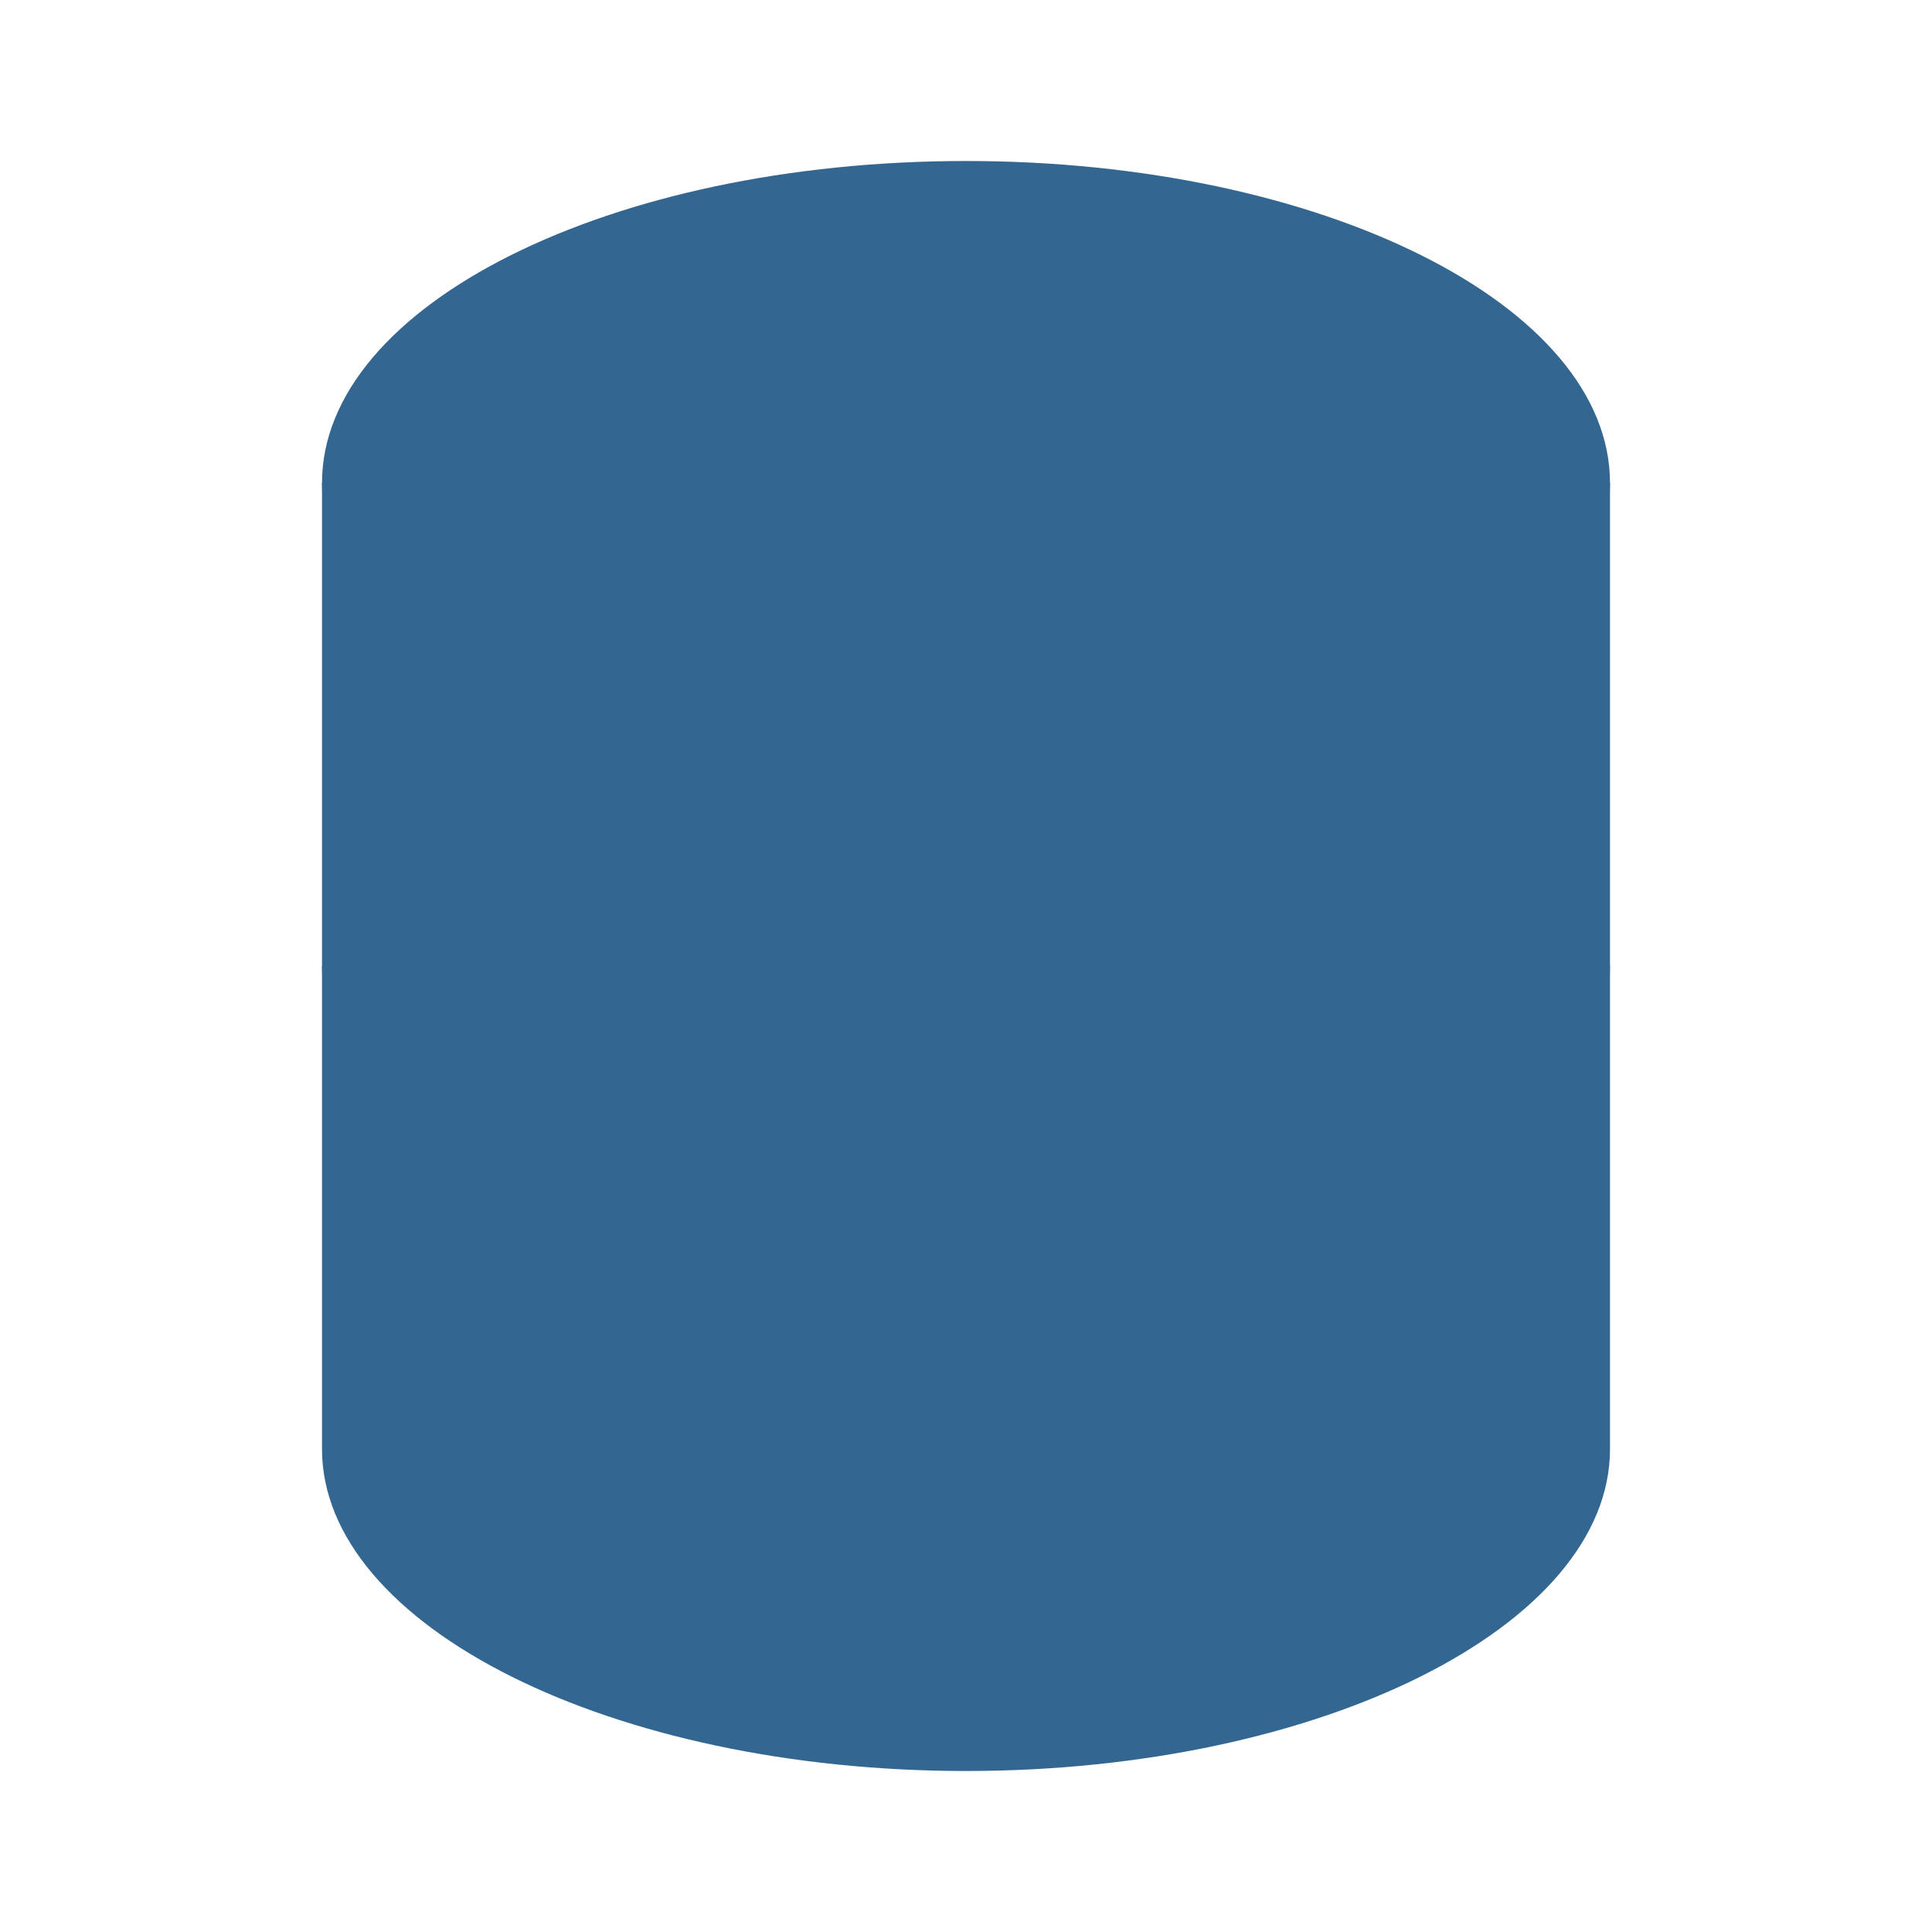
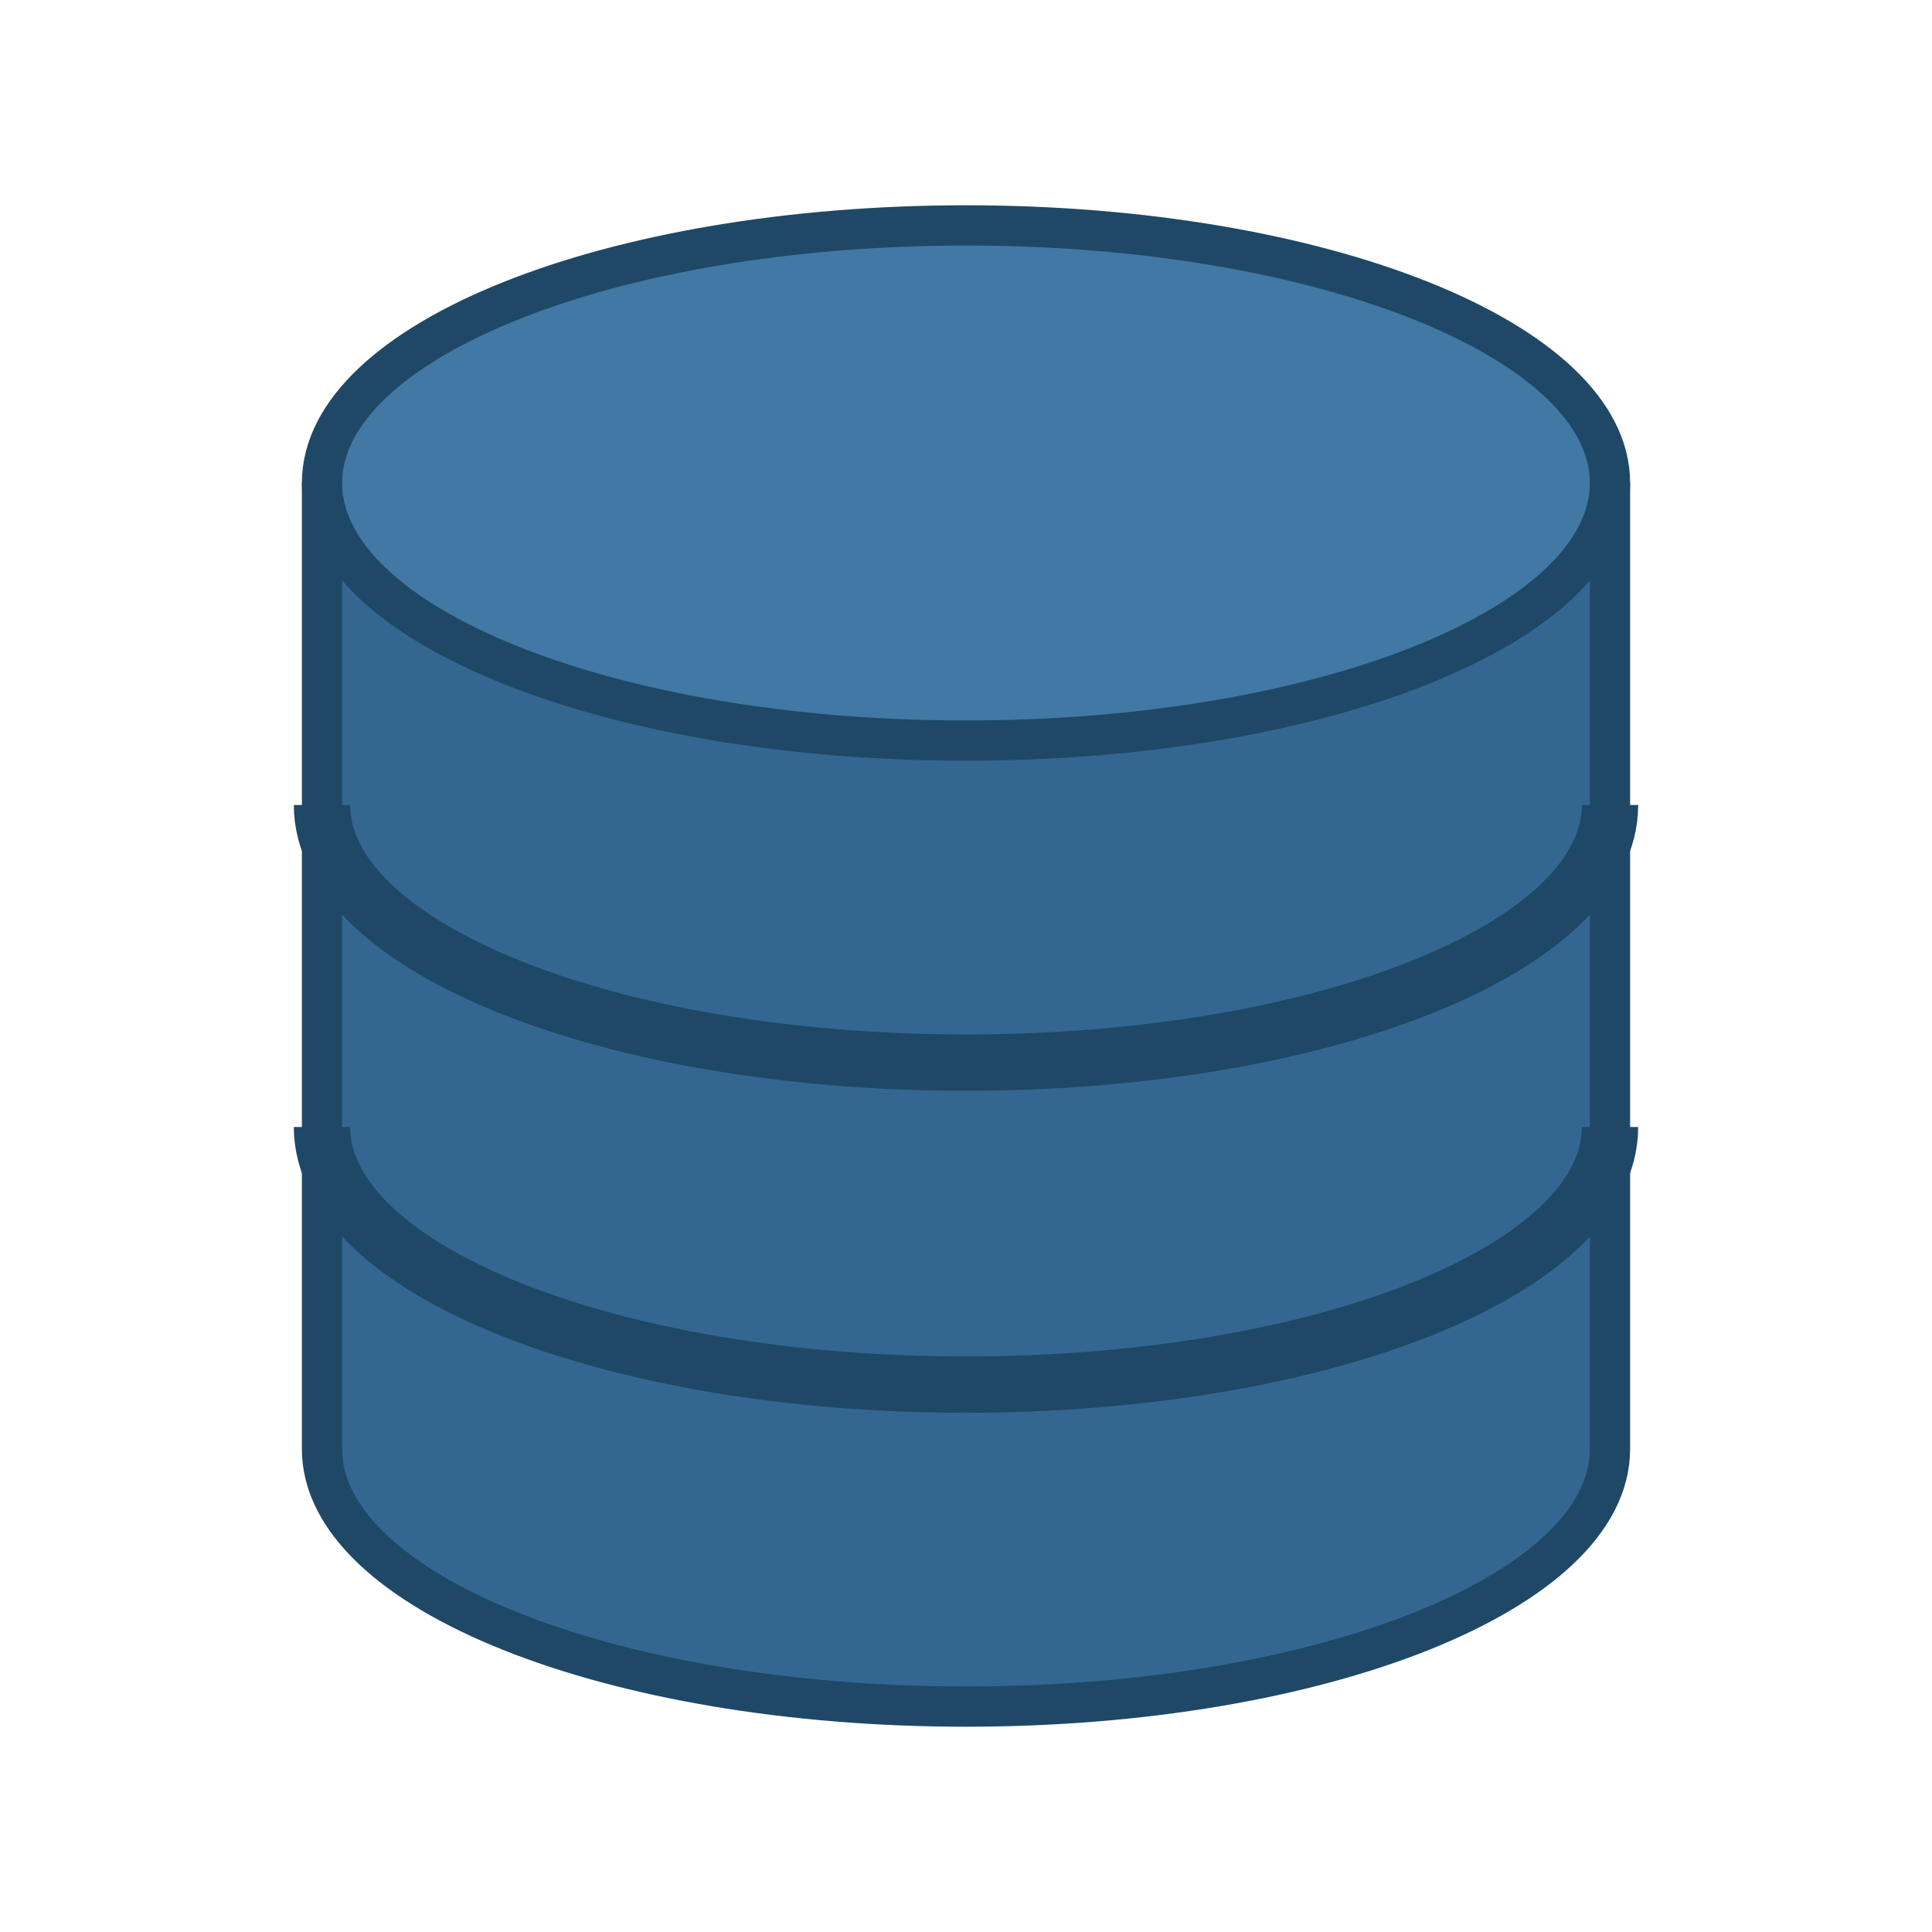
- <svg xmlns="http://www.w3.org/2000/svg" viewBox="0 0 24 24">
-   <ellipse cx="12" cy="6" rx="8" ry="4" fill="#336791" />
-   <path d="M4 6v6c0 2.2 3.6 4 8 4s8-1.8 8-4V6" fill="#336791" />
-   <path d="M4 12v6c0 2.2 3.6 4 8 4s8-1.8 8-4v-6" fill="#336791" />
+ <svg xmlns="http://www.w3.org/2000/svg" width="24" height="24" viewBox="0 0 24 24" fill="none">
+   <ellipse cx="12" cy="6" rx="8" ry="3.2" fill="#336791" />
+   <path d="M4 6V18C4 19.77 7.58 21.2 12 21.2C16.42 21.2 20 19.77 20 18V6" fill="#336791" />
+   <path d="M4 6V18C4 19.77 7.58 21.2 12 21.2C16.42 21.2 20 19.77 20 18V6" stroke="#1F4866" stroke-width="0.5" />
+   <ellipse cx="12" cy="6" rx="8" ry="3.2" fill="#4178A4" />
+   <path d="M4 10C4 11.77 7.58 13.2 12 13.2C16.42 13.2 20 11.77 20 10" stroke="#1F4866" stroke-width="0.7" fill="none" />
+   <path d="M4 14C4 15.77 7.58 17.2 12 17.2C16.42 17.2 20 15.77 20 14" stroke="#1F4866" stroke-width="0.7" fill="none" />
+   <ellipse cx="12" cy="6" rx="8" ry="3.2" stroke="#1F4866" stroke-width="0.5" fill="none" />
</svg>
